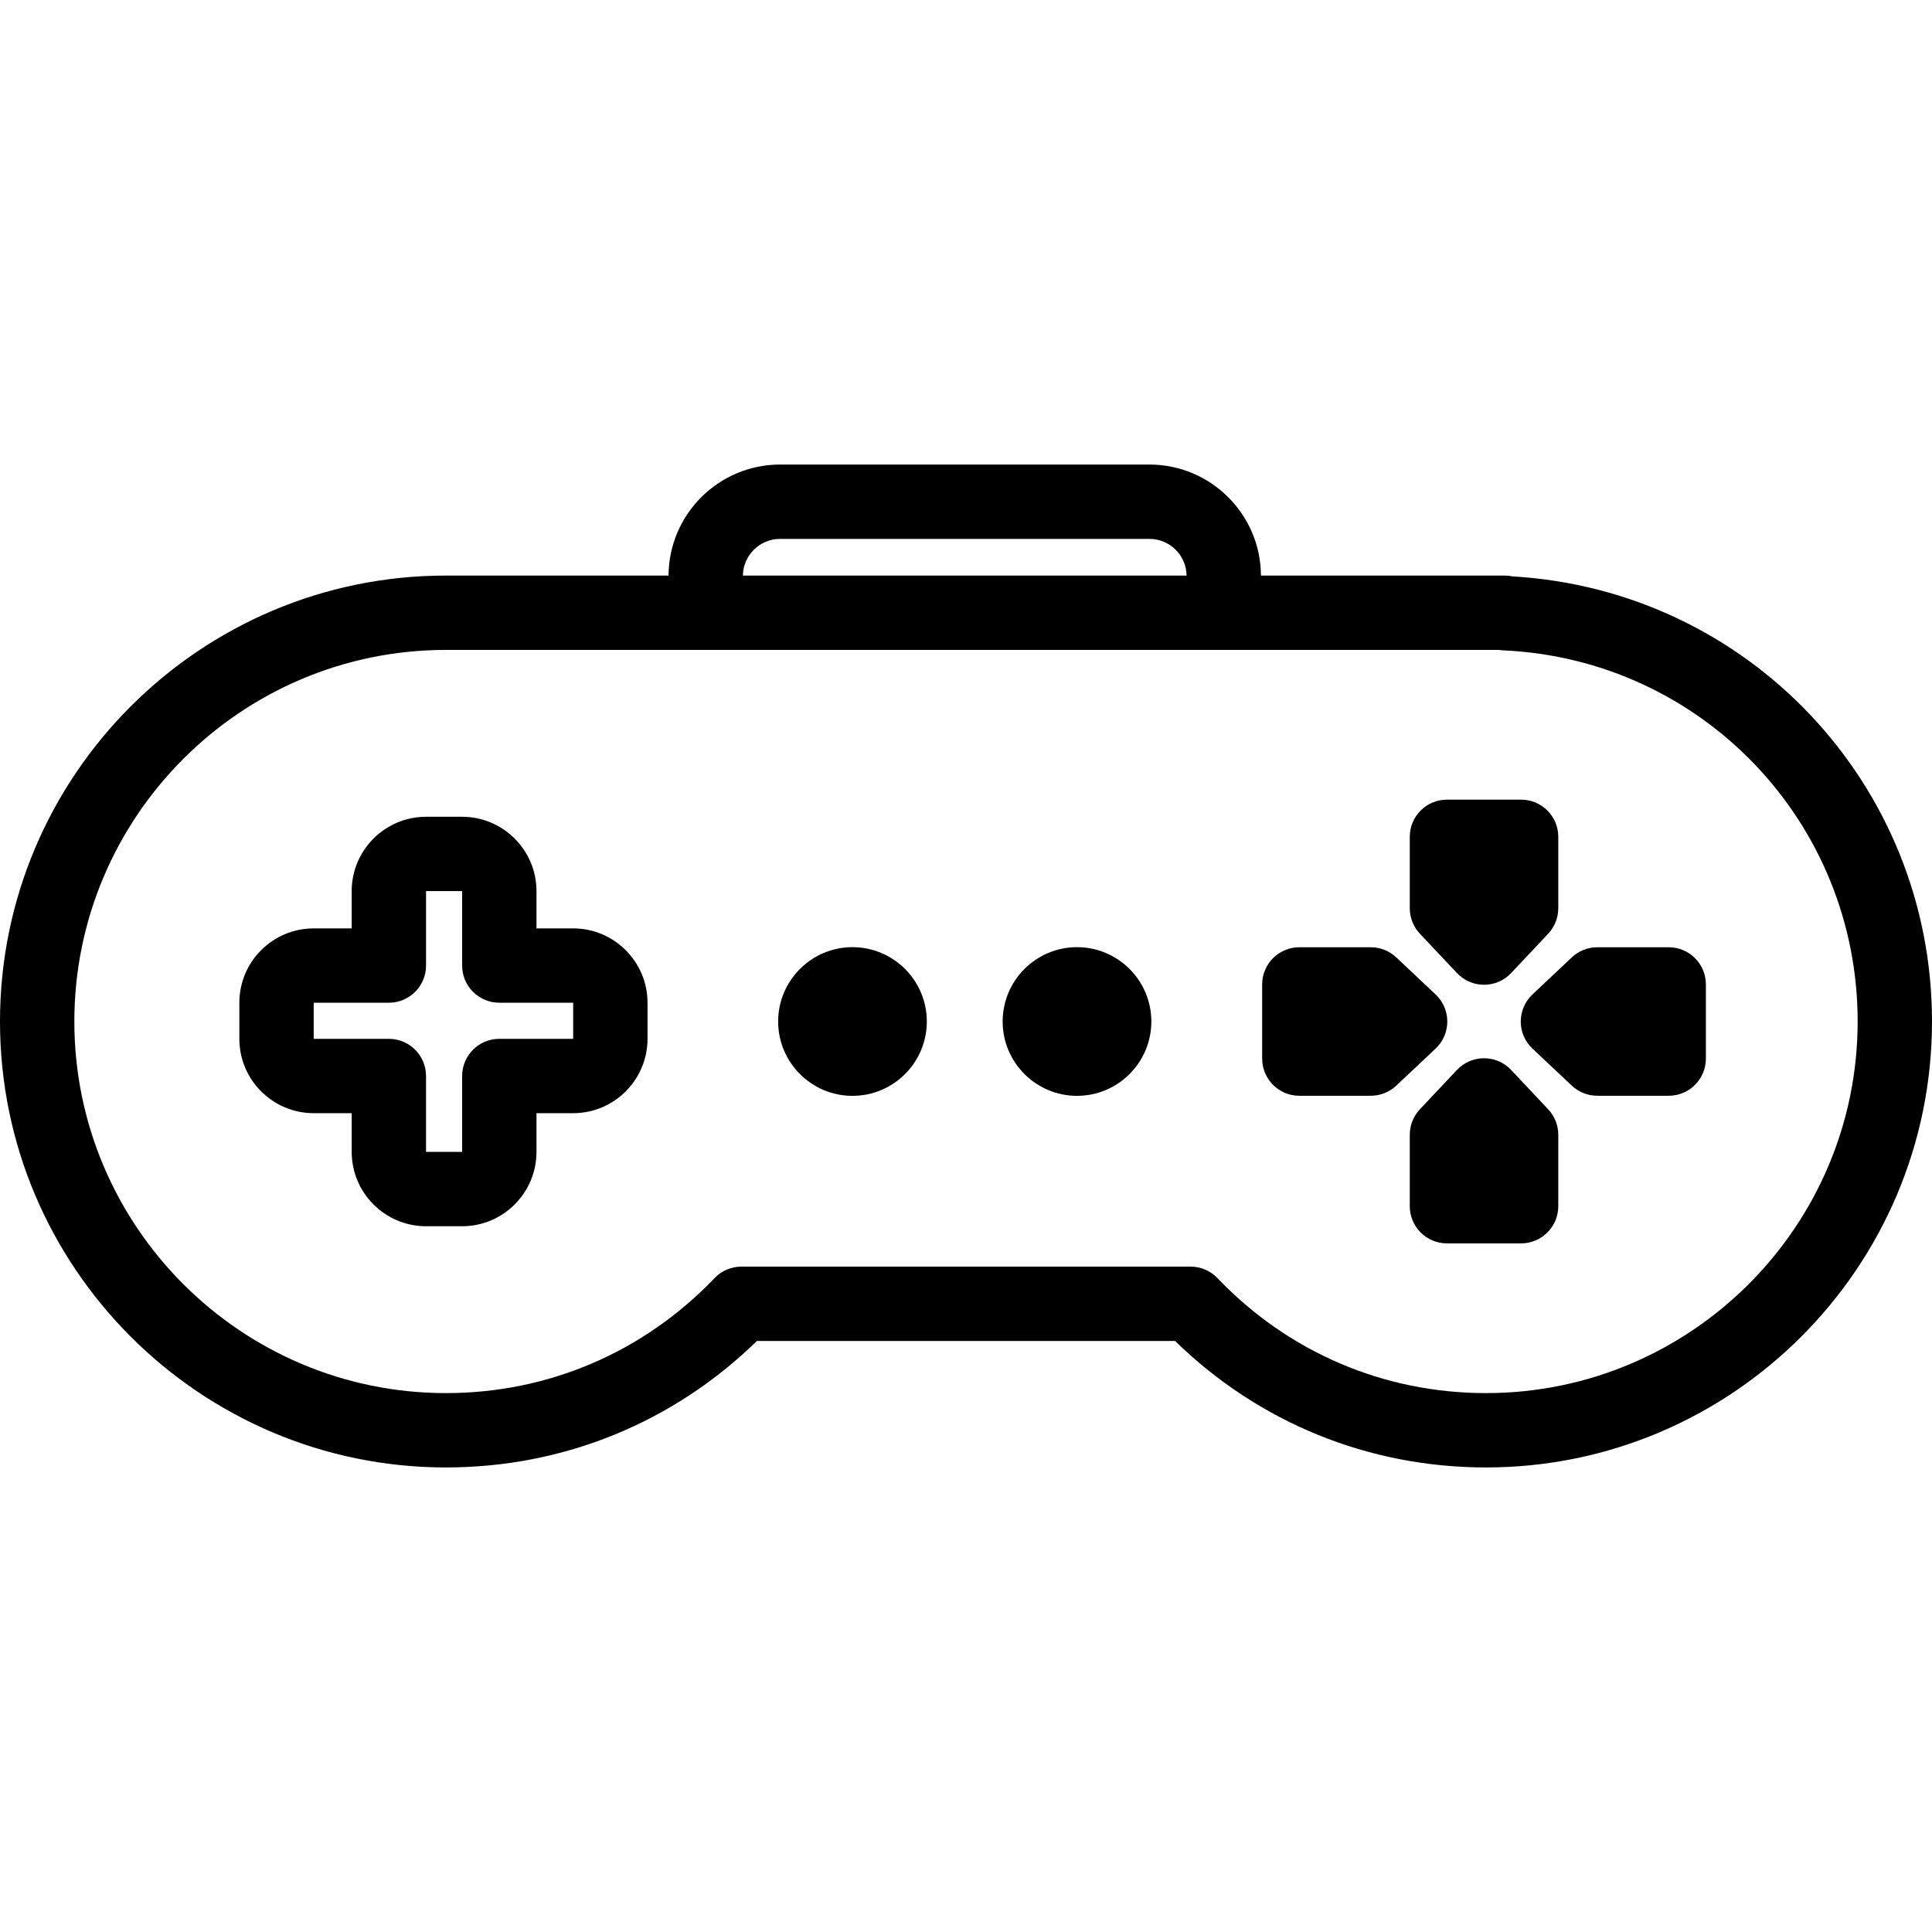
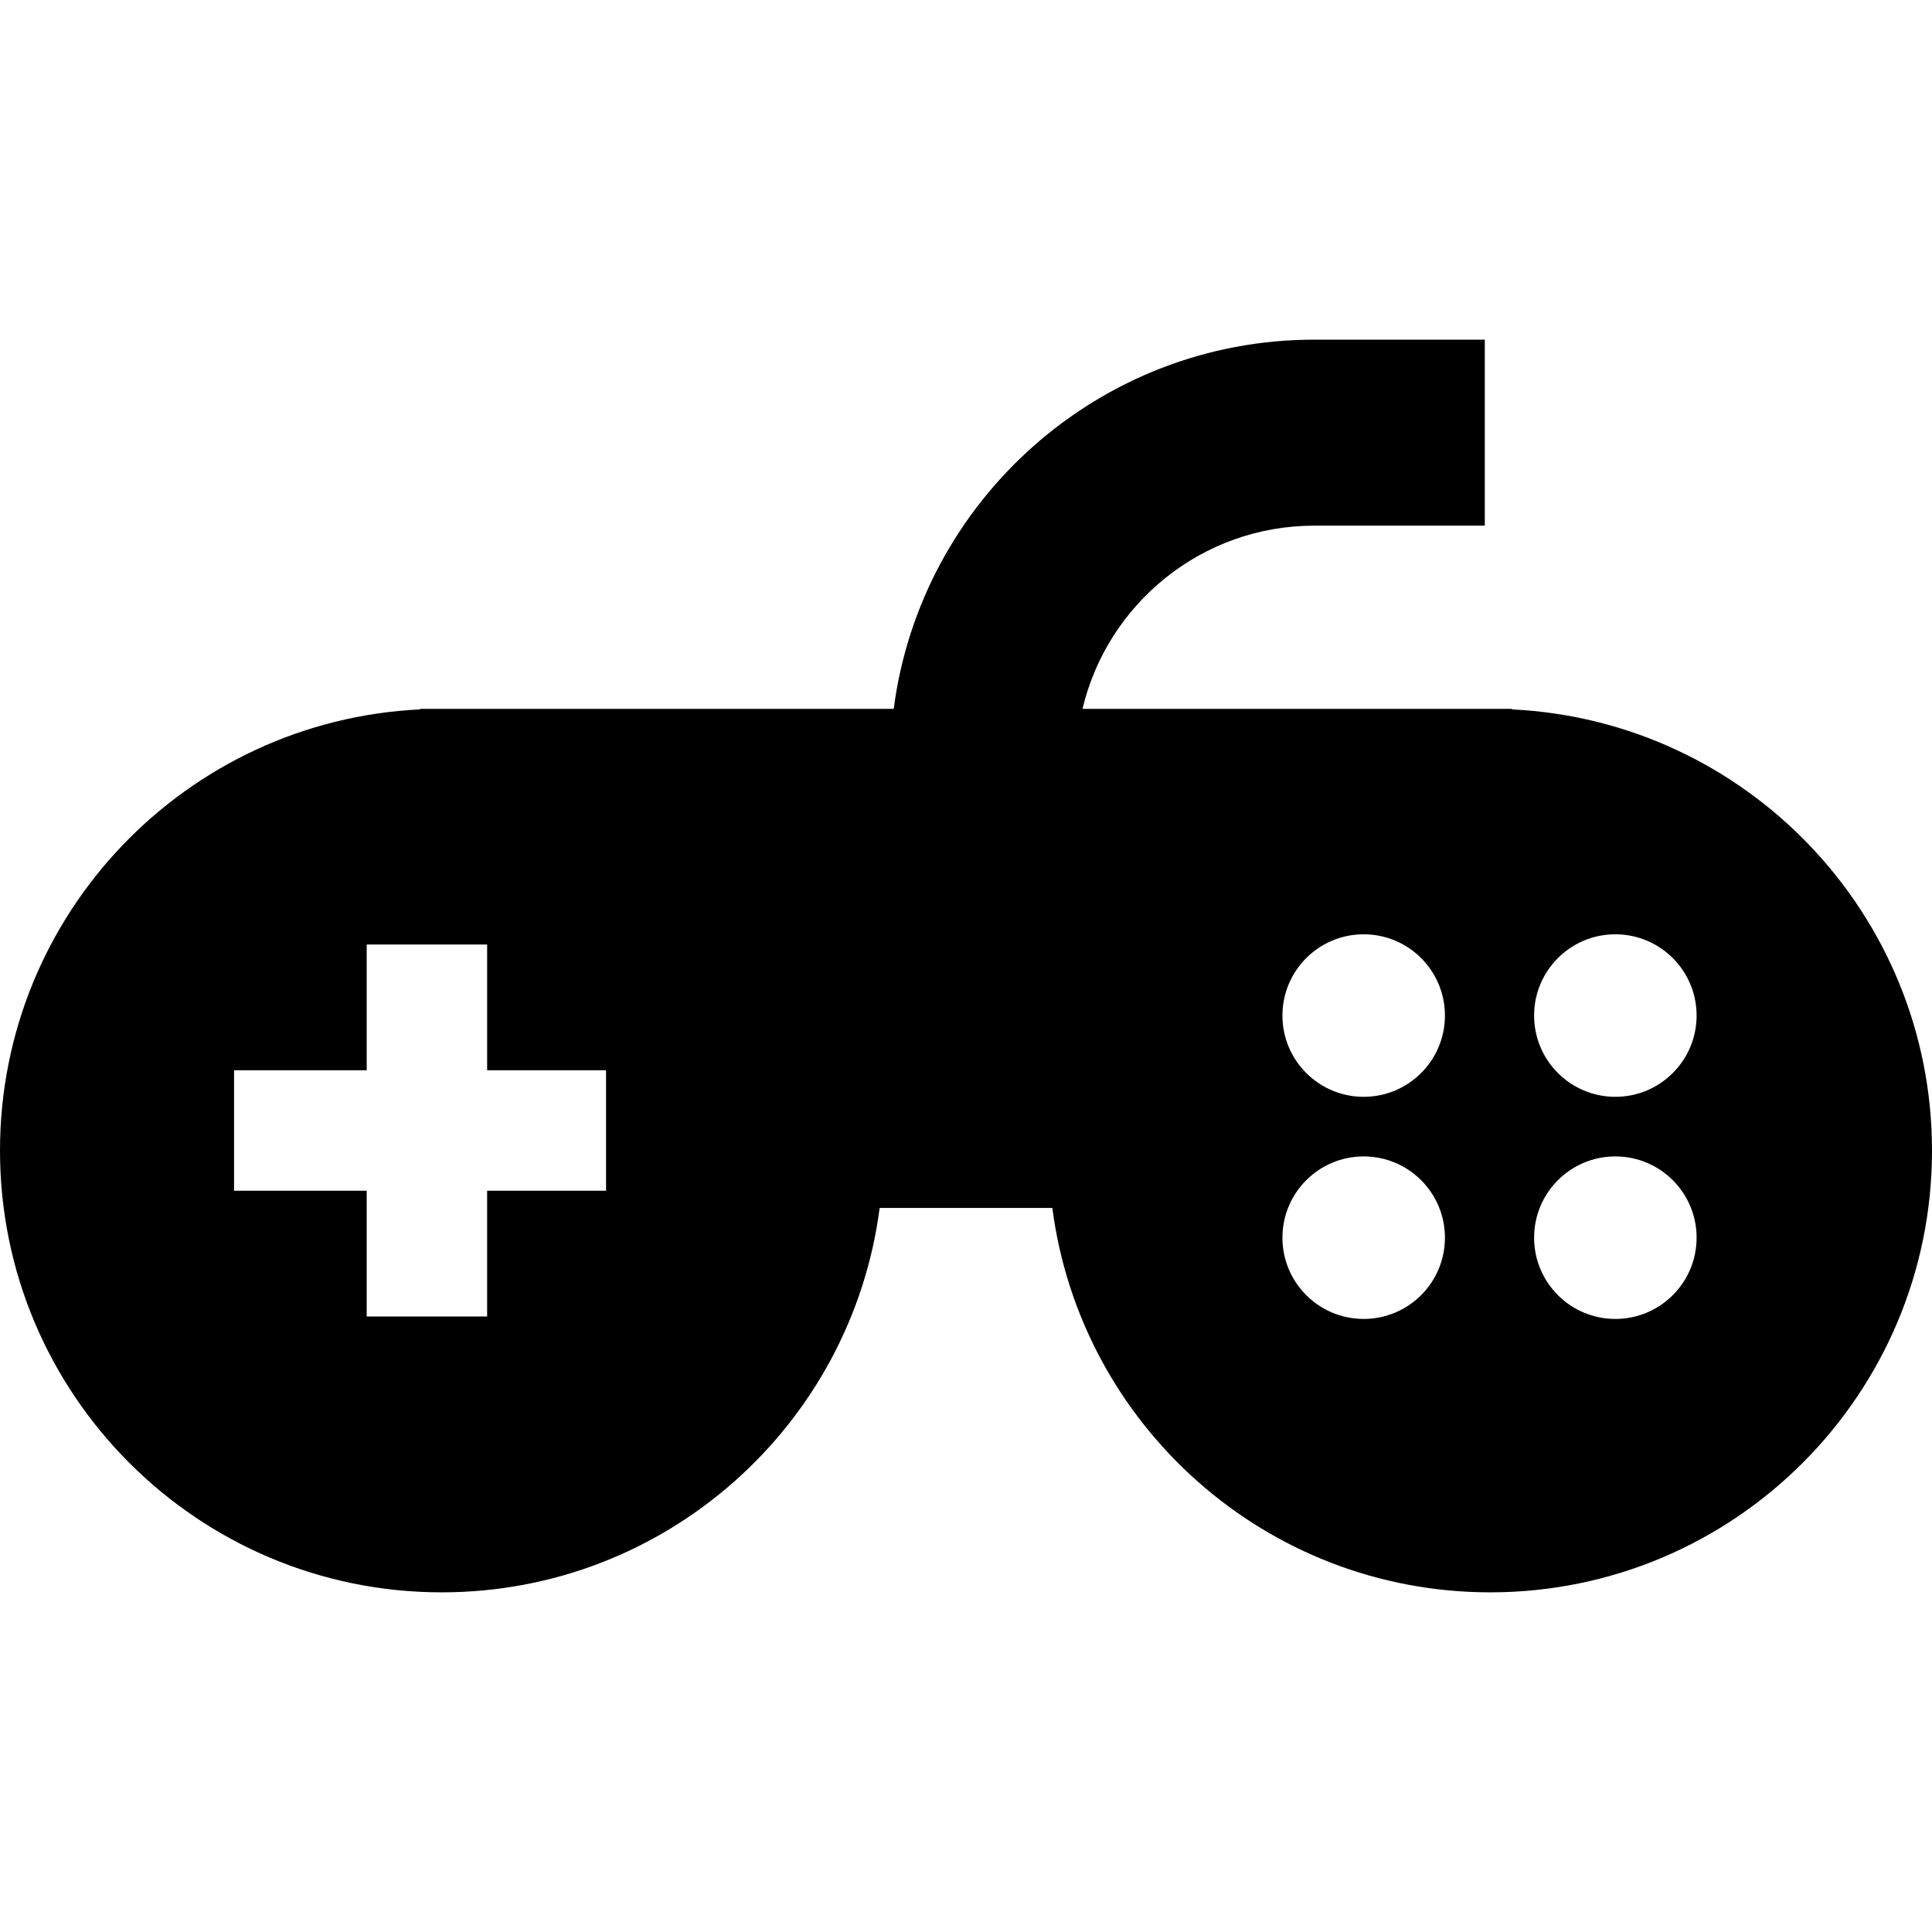
- <svg xmlns="http://www.w3.org/2000/svg" version="1.1" id="Capa_1" x="0px" y="0px" viewBox="0 0 415.792 415.792" style="enable-background:new 0 0 415.792 415.792;" xml:space="preserve">
-   <g>
-     <path d="M123.355,199.801h-7.897v-8.022c0-8.822-7.178-16-16-16h-7.769c-8.822,0-16,7.178-16,16v8.022h-8.178   c-8.822,0-16,7.178-16,16v7.769c0,8.822,7.178,16,16,16h8.178v8.334c0,8.822,7.178,16,16,16h7.769c8.822,0,16-7.178,16-16v-8.334   h7.897c8.822,0,16-7.178,16-16v-7.769C139.355,206.979,132.177,199.801,123.355,199.801z M123.355,223.57h-15.897   c-4.418,0-8,3.582-8,8l0.001,16.334h-7.771V231.57c0-4.418-3.582-8-8-8H67.511v-7.769h16.178c4.418,0,8-3.582,8-8v-16.022h7.769   v16.022c0,4.418,3.582,8,8,8h15.897V223.57z" />
-     <path d="M311.477,219.849c0.001-2.205-0.908-4.312-2.513-5.824l-8.473-7.985c-1.484-1.399-3.447-2.178-5.487-2.178h-15.37   c-4.418,0-8,3.582-8,8v15.96c0,4.418,3.582,8,8,8h15.37c2.038,0,3.999-0.778,5.483-2.174l8.473-7.975   C310.566,224.161,311.476,222.054,311.477,219.849z" />
-     <path d="M359.13,203.862h-15.371c-2.04,0-4.003,0.779-5.487,2.178l-8.473,7.985c-1.604,1.512-2.514,3.62-2.513,5.824   c0.001,2.205,0.911,4.312,2.517,5.823l8.473,7.975c1.484,1.396,3.445,2.174,5.483,2.174h15.371c4.418,0,8-3.582,8-8v-15.96   C367.13,207.443,363.548,203.862,359.13,203.862z" />
-     <path d="M325.212,230.263c-1.511-1.605-3.617-2.516-5.822-2.517c-0.001,0-0.002,0-0.003,0c-2.204,0-4.311,0.909-5.822,2.513   l-7.985,8.473c-1.398,1.484-2.178,3.447-2.178,5.487v15.371c0,4.418,3.582,8,8,8h15.96c4.418,0,8-3.582,8-8v-15.371   c0-2.038-0.777-3.999-2.175-5.483L325.212,230.263z" />
-     <path d="M313.565,209.424c1.512,1.604,3.618,2.513,5.822,2.513c0.001,0,0.002,0,0.003,0c2.205-0.001,4.312-0.912,5.822-2.517   l7.975-8.473c1.397-1.484,2.175-3.445,2.175-5.483v-15.37c0-4.418-3.582-8-8-8h-15.96c-4.418,0-8,3.582-8,8v15.37   c0,2.04,0.779,4.002,2.178,5.487L313.565,209.424z" />
-     <path d="M325.528,124.048c-0.545-0.117-1.109-0.178-1.688-0.178h-52.467c-0.059-13.183-10.8-23.892-23.997-23.892h-79.5   c-13.198,0-23.938,10.708-23.997,23.892H95.972C43.053,123.87,0,166.923,0,219.842s43.053,95.972,95.972,95.972   c25.278,0,48.91-9.64,66.928-27.22h89.991c18.019,17.58,41.651,27.22,66.929,27.22c52.919,0,95.972-43.053,95.972-95.972   C415.792,168.844,376.25,127.021,325.528,124.048z M167.875,115.978h79.5c4.375,0,7.936,3.531,7.995,7.892h-95.49   C159.939,119.509,163.5,115.978,167.875,115.978z M319.82,299.813c-22.028,0-42.558-8.789-57.808-24.747   c-1.51-1.58-3.6-2.473-5.784-2.473h-96.665c-2.185,0-4.274,0.894-5.784,2.473c-15.25,15.958-35.78,24.747-57.808,24.747   C51.875,299.813,16,263.938,16,219.842s35.875-79.972,79.972-79.972h226.592c0.3,0.048,0.605,0.08,0.916,0.093   c42.791,1.926,76.312,37.013,76.312,79.878C399.792,263.938,363.917,299.813,319.82,299.813z" />
-     <path d="M183.466,203.842c-8.822,0-16,7.178-16,16s7.178,16,16,16s16-7.178,16-16S192.289,203.842,183.466,203.842z" />
-     <path d="M231.785,203.842c-8.822,0-16,7.178-16,16s7.178,16,16,16s16-7.178,16-16S240.607,203.842,231.785,203.842z" />
-   </g>
+ <svg xmlns="http://www.w3.org/2000/svg" version="1.1" id="Capa_1" x="0px" y="0px" viewBox="0 0 233.238 233.238" style="enable-background:new 0 0 233.238 233.238;" xml:space="preserve">
+   <path d="M53.329,192.233c27.104,0,49.47-20.226,52.866-46.405h20.847c3.397,26.18,25.762,46.405,52.867,46.405  c29.453,0,53.329-23.876,53.329-53.329c0-28.574-22.474-51.896-50.709-53.263v-0.066h-51.845  c2.998-12.662,14.391-22.114,27.958-22.114h20.609V41.005h-20.609c-25.982,0-47.489,19.461-50.748,44.569H50.709v0.066  C22.474,87.007,0,110.33,0,138.904C0,168.357,23.876,192.233,53.329,192.233z M195.011,112.791c5.418,0,9.809,4.393,9.809,9.81  c0,5.418-4.391,9.811-9.809,9.811s-9.809-4.393-9.809-9.811C185.202,117.185,189.593,112.791,195.011,112.791z M195.011,139.607  c5.418,0,9.809,4.391,9.809,9.81c0,5.417-4.391,9.81-9.809,9.81s-9.809-4.393-9.809-9.81  C185.202,143.997,189.593,139.607,195.011,139.607z M164.629,112.791c5.418,0,9.809,4.393,9.809,9.81  c0,5.418-4.391,9.811-9.809,9.811c-5.418,0-9.809-4.393-9.809-9.811C154.82,117.185,159.211,112.791,164.629,112.791z   M164.629,139.607c5.418,0,9.809,4.391,9.809,9.81c0,5.417-4.391,9.81-9.809,9.81c-5.418,0-9.809-4.393-9.809-9.81  C154.82,143.997,159.211,139.607,164.629,139.607z M28.256,129.21h16.013v-15.184h14.54v15.184h14.356v14.538H58.808v15.185h-14.54  v-15.185H28.256V129.21z" />
  <g>
</g>
  <g>
</g>
  <g>
</g>
  <g>
</g>
  <g>
</g>
  <g>
</g>
  <g>
</g>
  <g>
</g>
  <g>
</g>
  <g>
</g>
  <g>
</g>
  <g>
</g>
  <g>
</g>
  <g>
</g>
  <g>
</g>
</svg>
